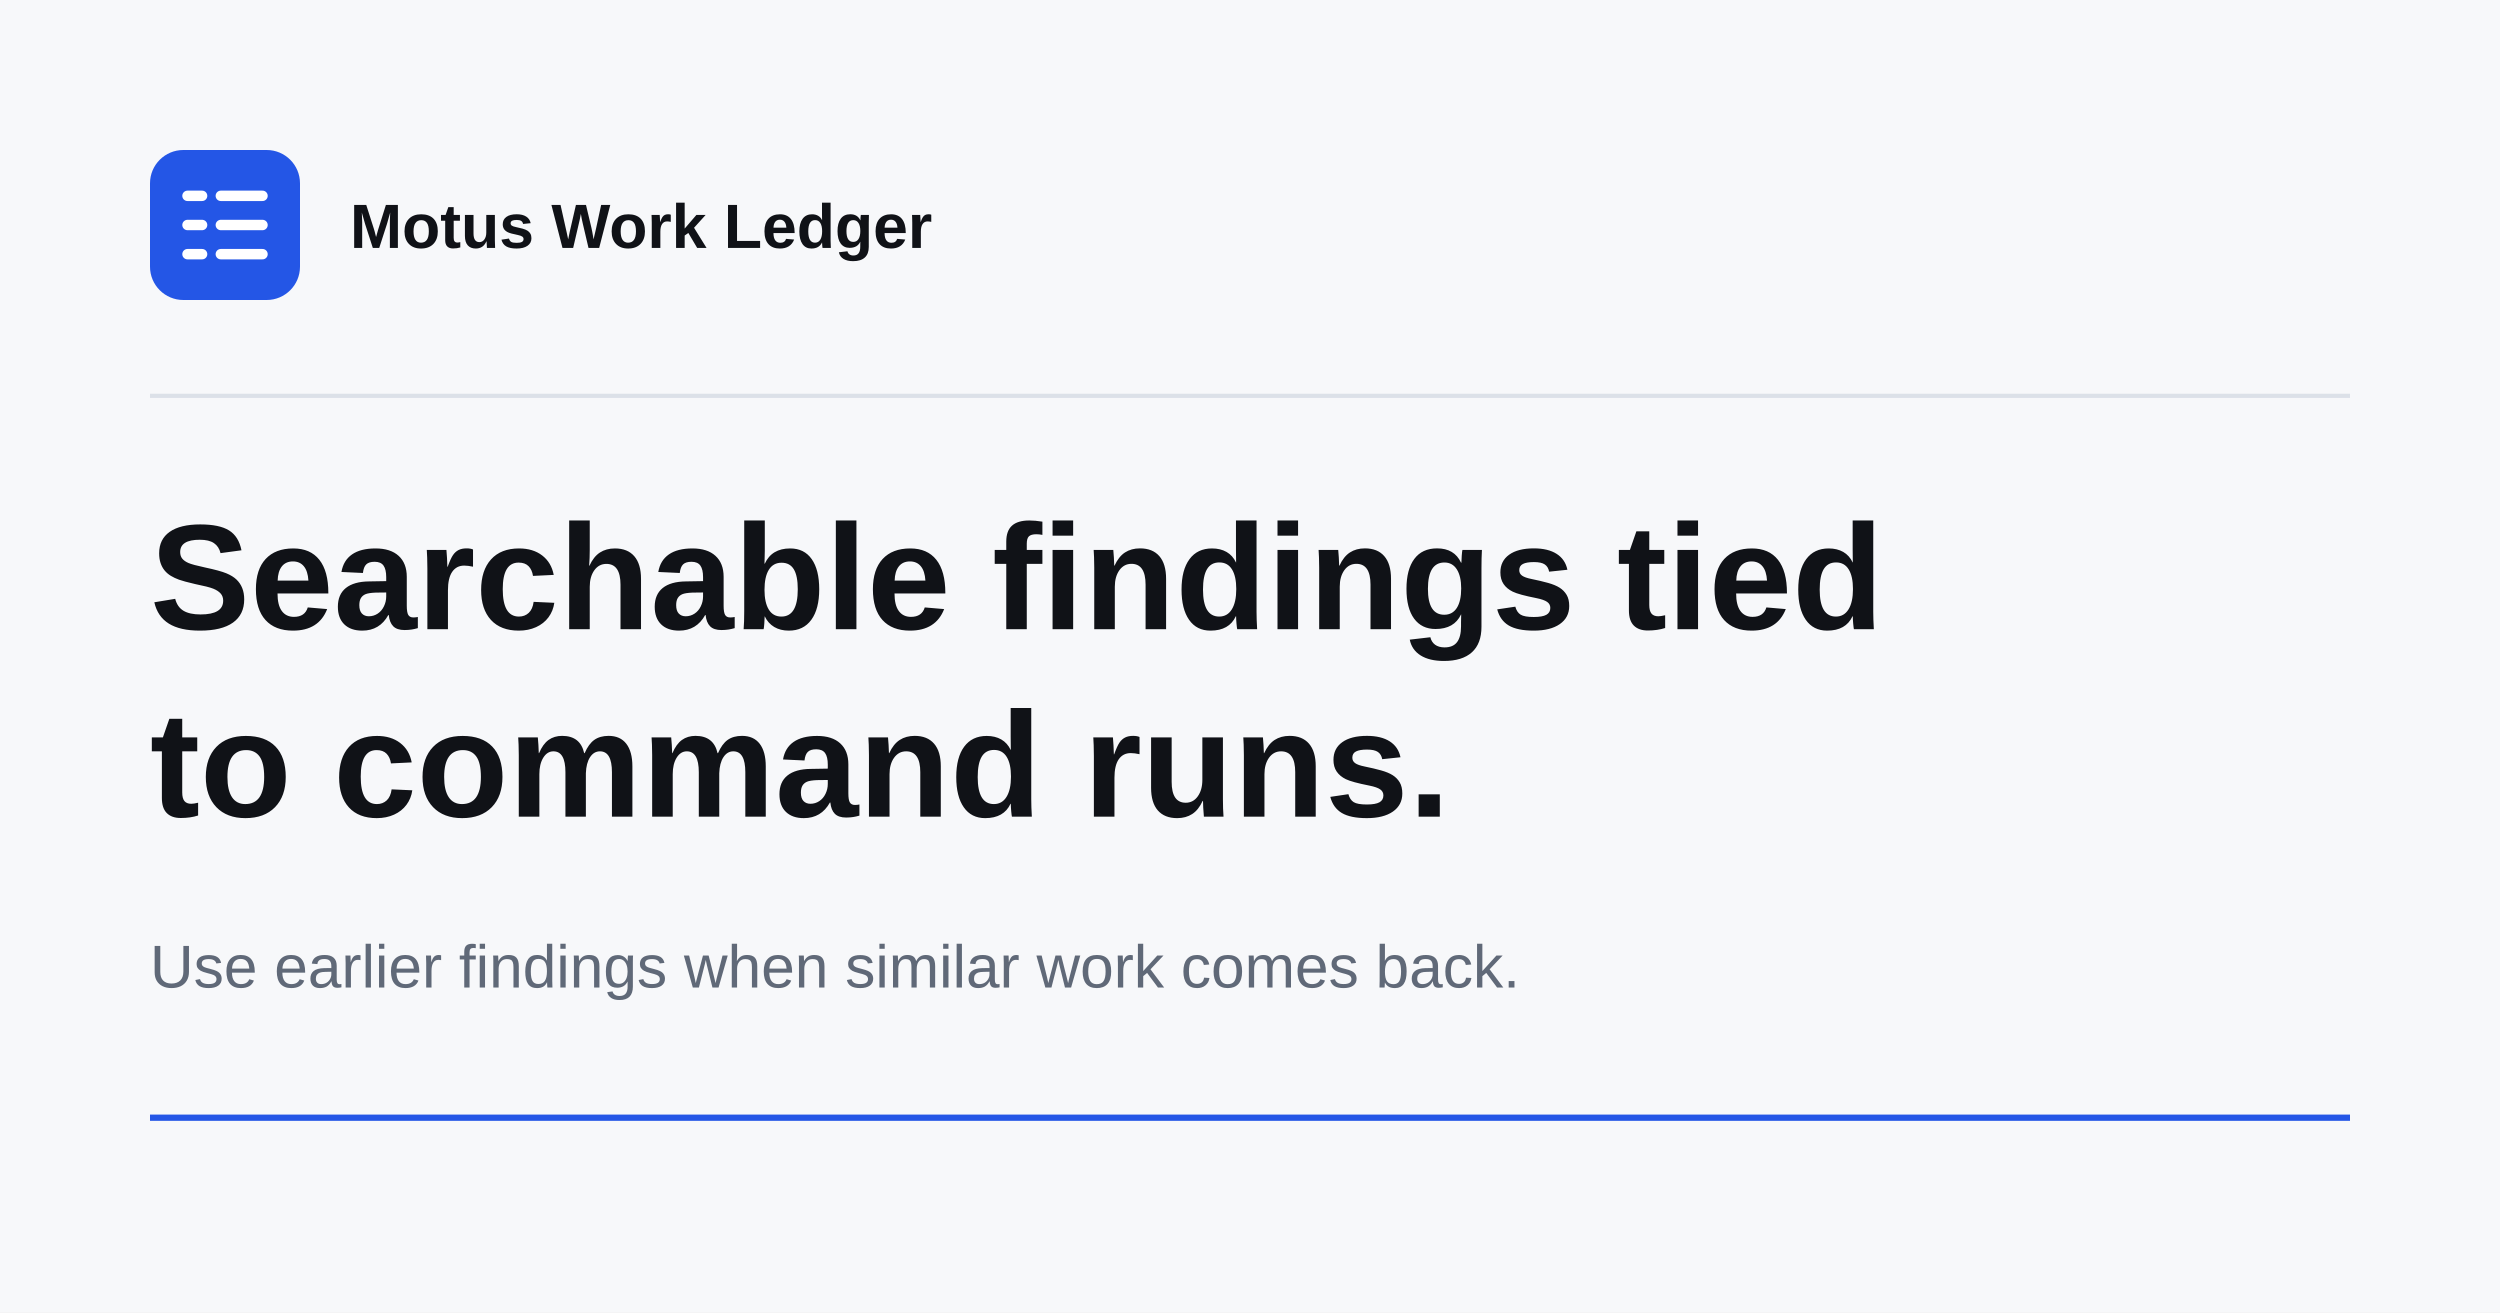
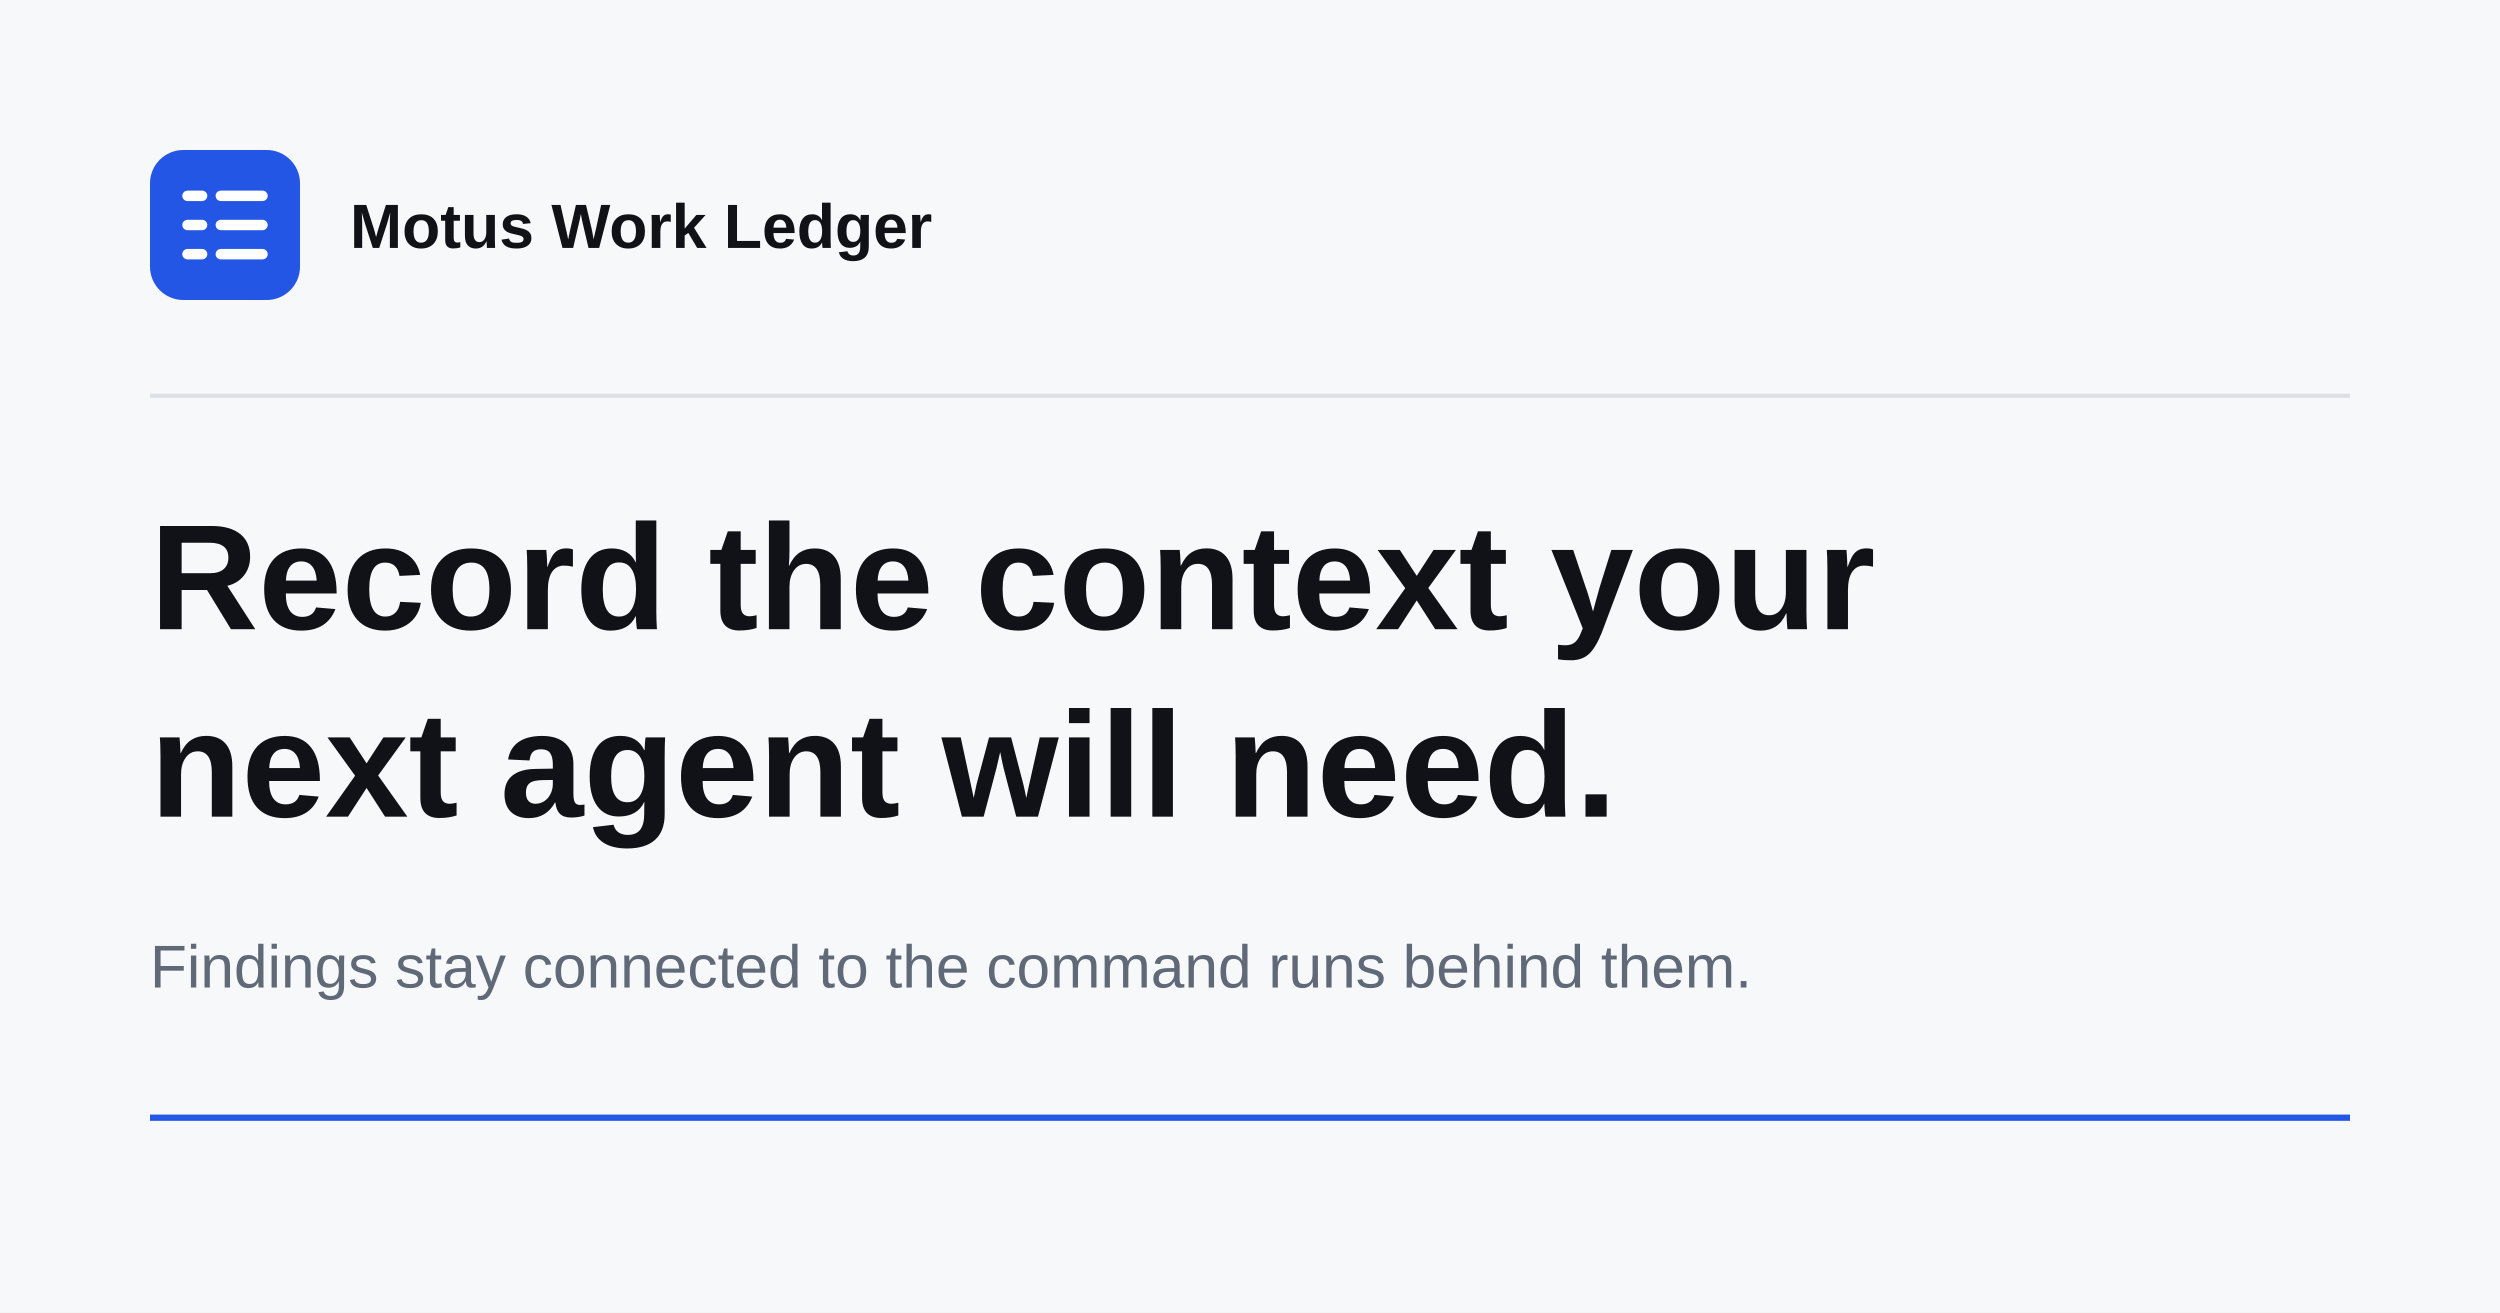
<svg xmlns="http://www.w3.org/2000/svg" width="1200" height="630" viewBox="0 0 1200 630">
  <rect width="1200" height="630" fill="#f7f8fa" />
  <rect x="72" y="72" width="72" height="72" rx="16" fill="#2456e6" />
  <g fill="none" stroke="#ffffff" stroke-linecap="round" stroke-width="5">
    <path d="M90 94h7M106 94h20" />
    <path d="M90 108h7M106 108h20" />
    <path d="M90 122h7M106 122h20" />
  </g>
  <text x="168" y="119" fill="#101217" font-family="Arial, Helvetica, sans-serif" font-size="30" font-weight="700">Motus Work Ledger</text>
  <line x1="72" y1="190" x2="1128" y2="190" stroke="#dce1e8" stroke-width="2" />
-   <text x="72" y="302" fill="#101217" font-family="Arial, Helvetica, sans-serif" font-size="72" font-weight="700">Searchable findings tied</text>
-   <text x="72" y="392" fill="#101217" font-family="Arial, Helvetica, sans-serif" font-size="72" font-weight="700">to command runs.</text>
-   <text x="72" y="474" fill="#606978" font-family="Arial, Helvetica, sans-serif" font-size="29">Use earlier findings when similar work comes back.</text>
+   <text x="72" y="302" fill="#101217" font-family="Arial, Helvetica, sans-serif" font-size="72" font-weight="700">Record the context your</text>
+   <text x="72" y="392" fill="#101217" font-family="Arial, Helvetica, sans-serif" font-size="72" font-weight="700">next agent will need.</text>
+   <text x="72" y="474" fill="#606978" font-family="Arial, Helvetica, sans-serif" font-size="29">Findings stay connected to the command runs behind them.</text>
  <rect x="72" y="535" width="1056" height="3" fill="#2456e6" />
</svg>
